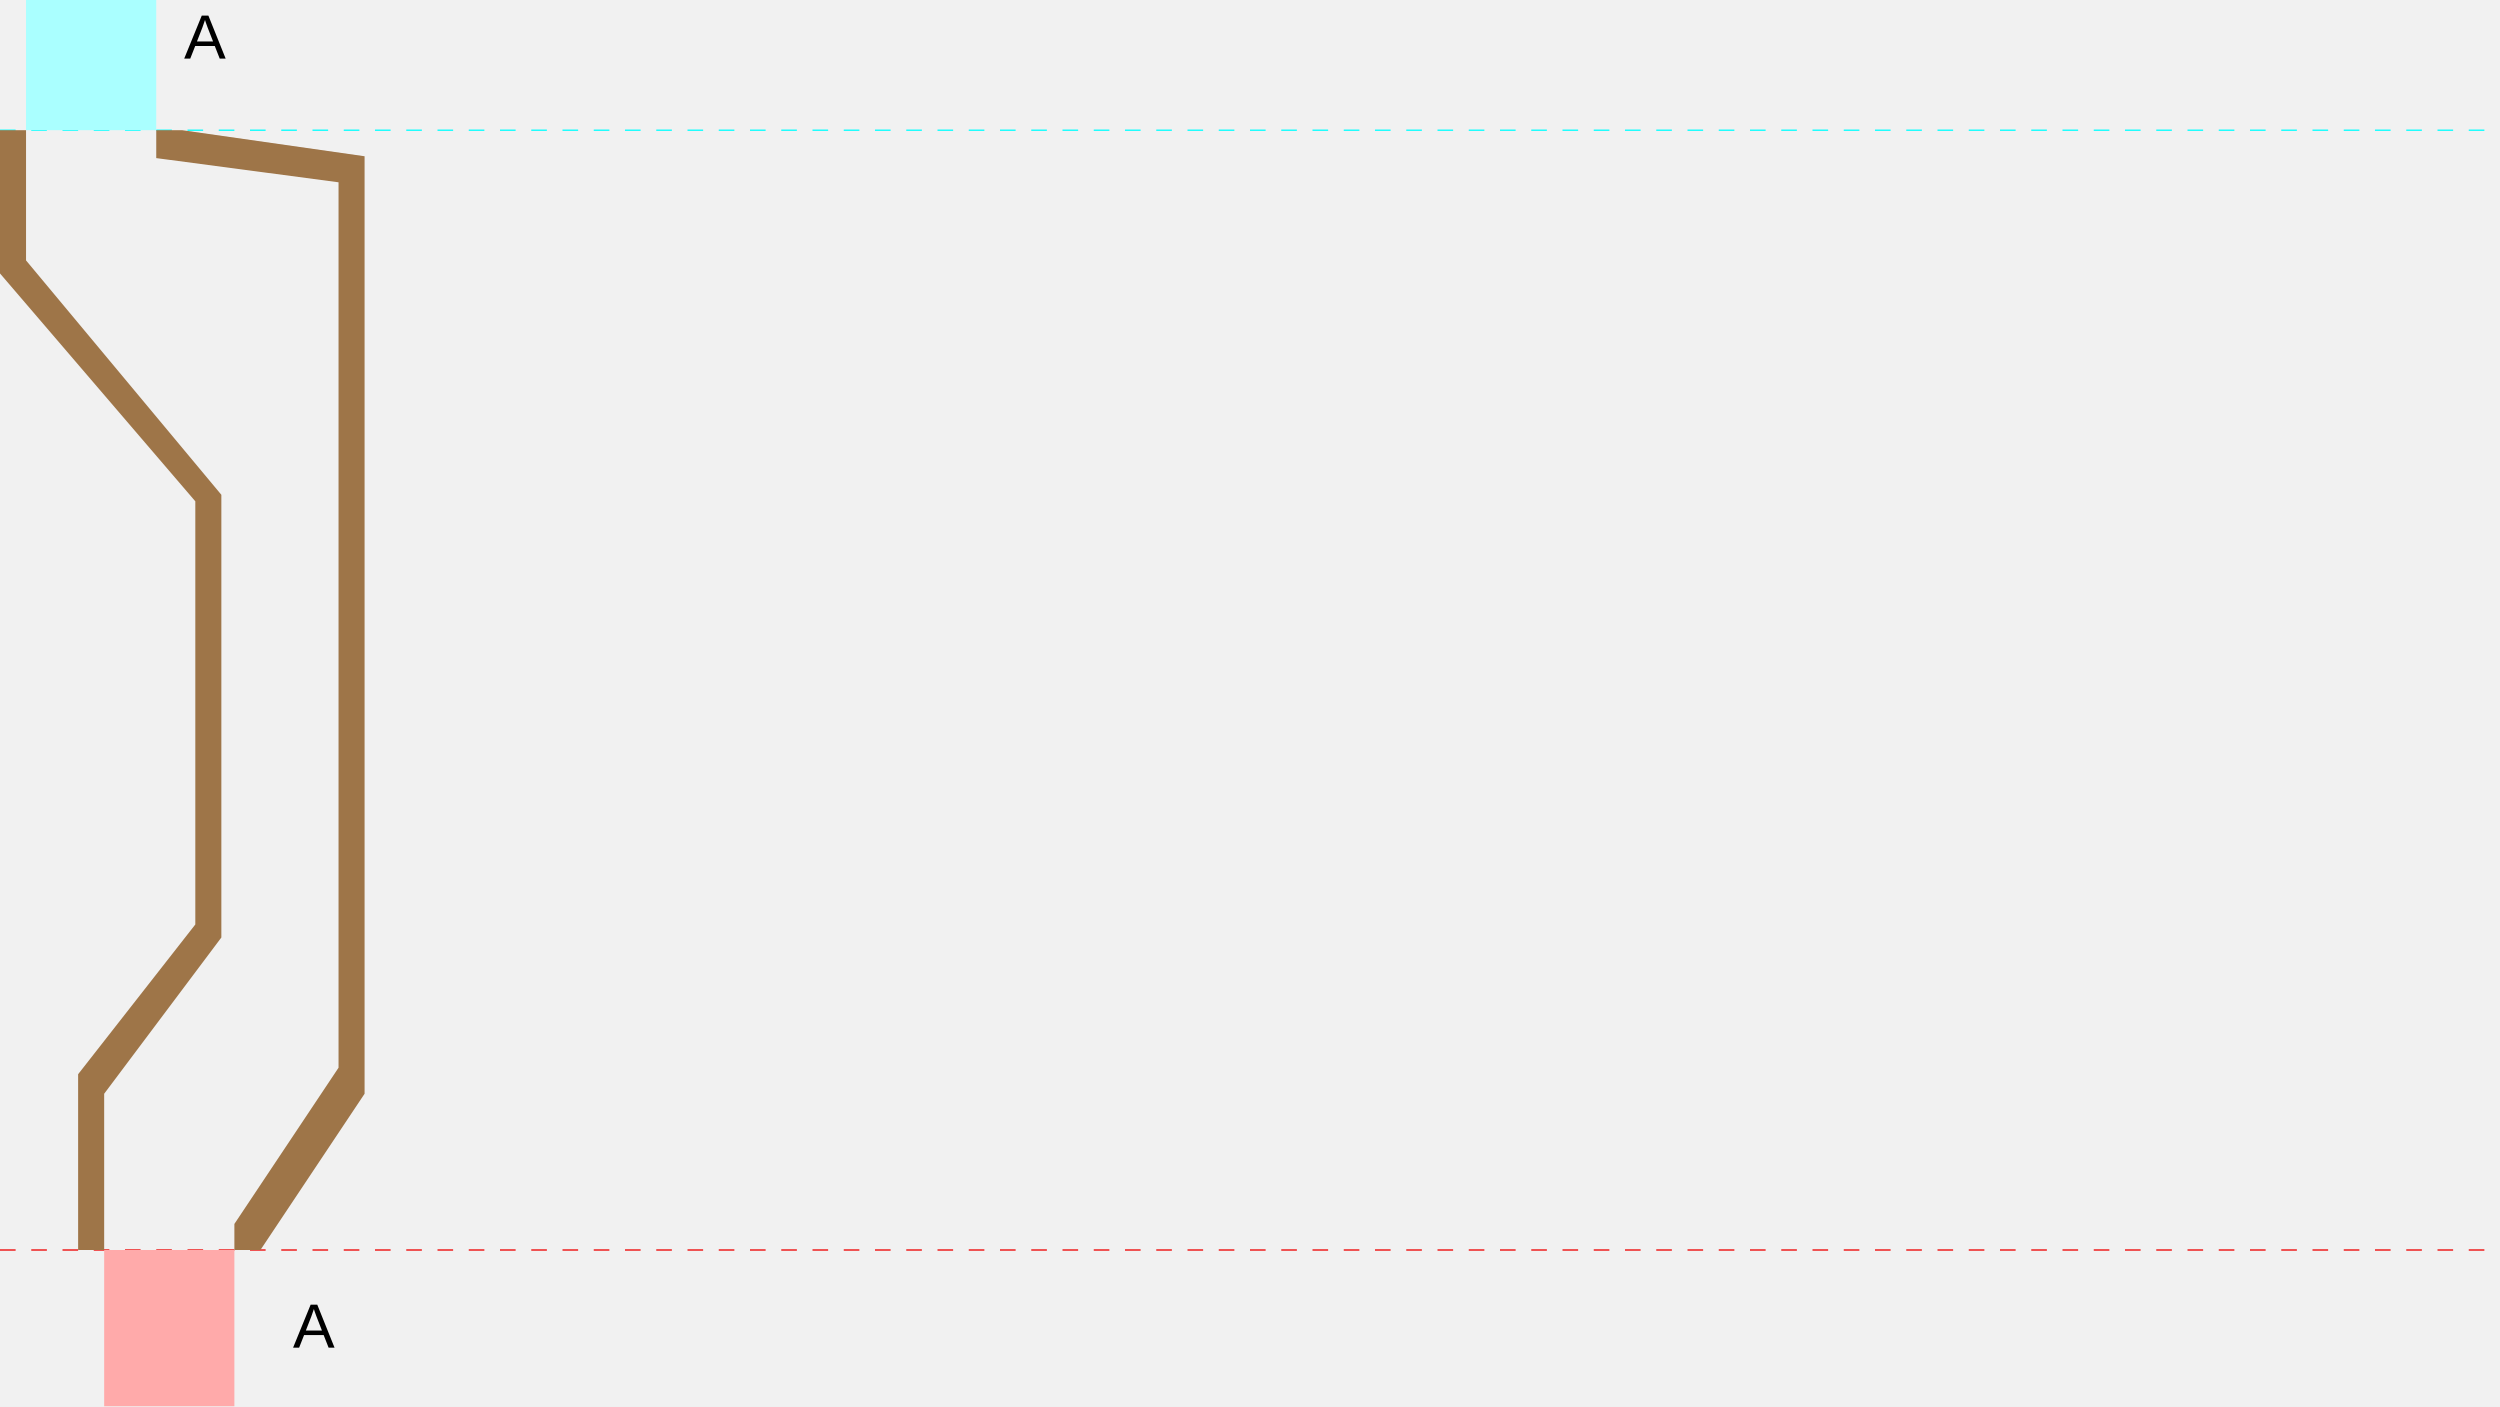
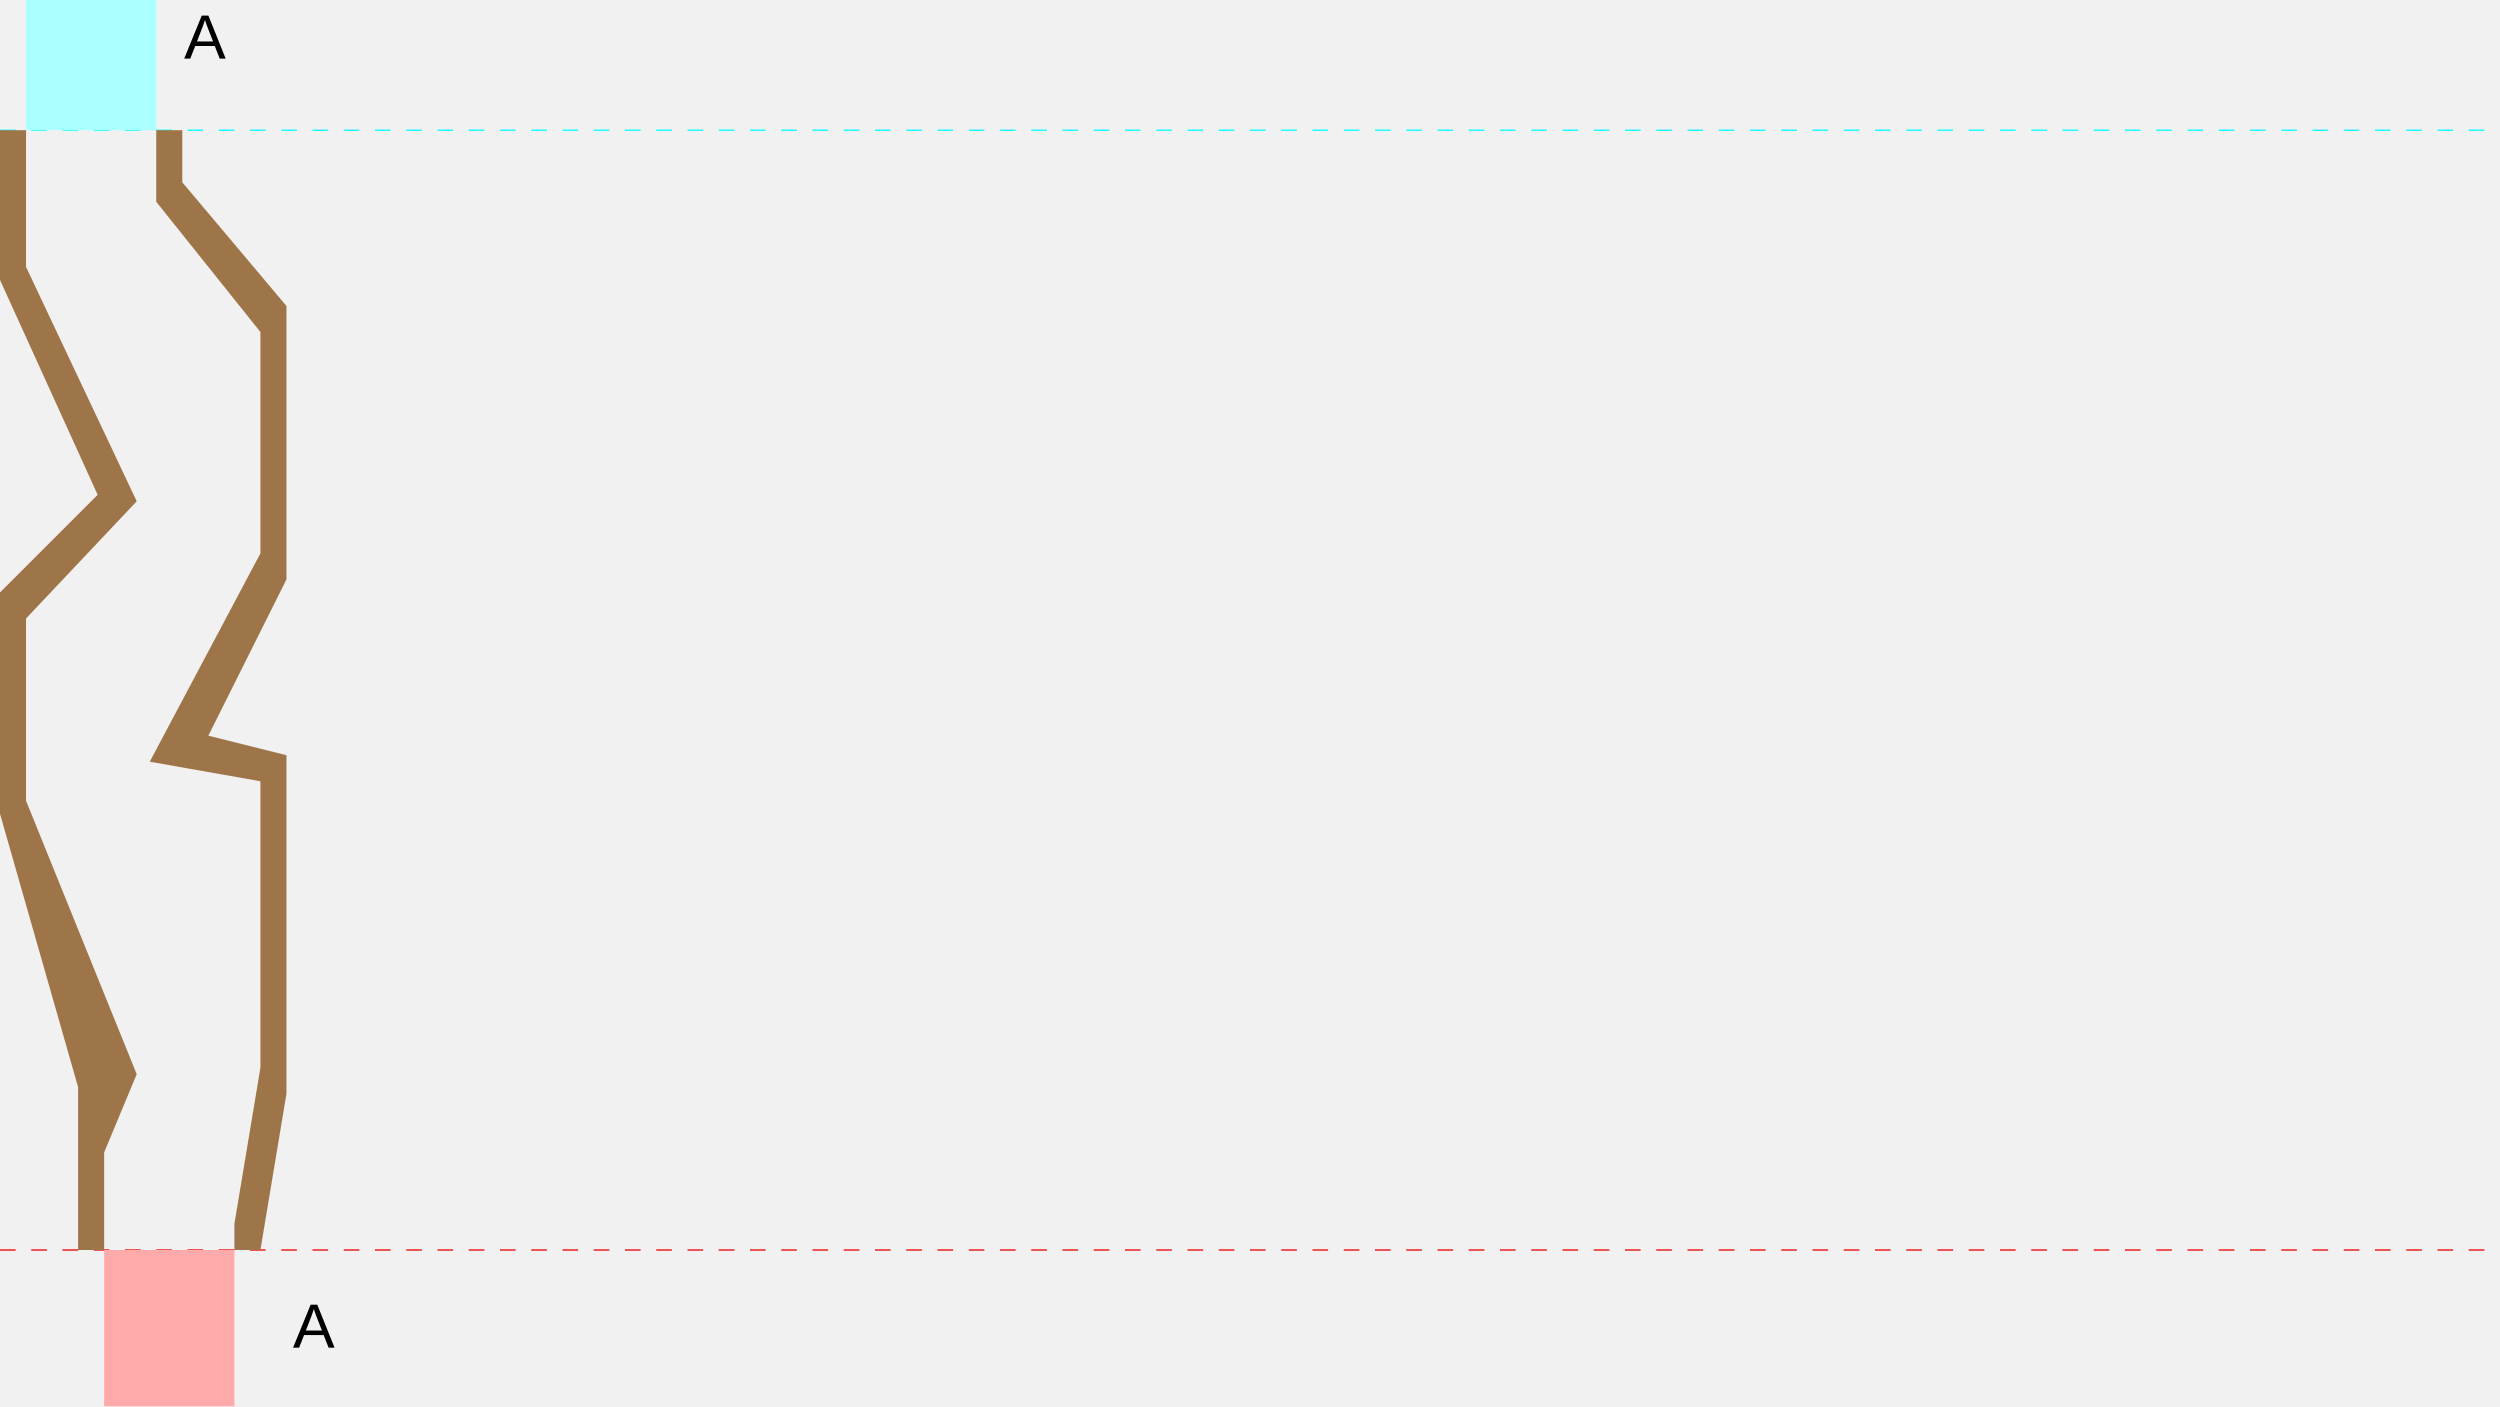
<svg xmlns="http://www.w3.org/2000/svg" id="Layer_1" version="1.1" viewBox="0 0 1920 1080">
  <g opacity=".05">
    <rect width="1920" height="1080" fill="#fff" />
  </g>
  <line y1="960" x2="1920" y2="960" fill="none" stroke="#e00" stroke-dasharray="12" stroke-miterlimit="10" />
  <line y1="100" x2="1920" y2="100" fill="none" stroke="aqua" stroke-dasharray="12" stroke-miterlimit="10" />
  <rect x="80" y="960" width="100" height="120" fill="#faa" />
  <g isolation="isolate">
    <g isolation="isolate">
      <g isolation="isolate">
        <g isolation="isolate">
          <text transform="translate(225 1035)" font-family="ArialMT, Arial" font-size="48" isolation="isolate">
            <tspan x="0" y="0">A</tspan>
          </text>
        </g>
      </g>
    </g>
  </g>
  <rect x="20" width="100" height="100" fill="#aff" />
  <g isolation="isolate">
    <g isolation="isolate">
      <g isolation="isolate">
        <g isolation="isolate">
          <text transform="translate(141.378 45)" font-family="ArialMT, Arial" font-size="48" isolation="isolate">
            <tspan x="0" y="0">A</tspan>
          </text>
        </g>
      </g>
    </g>
  </g>
-   <polygon points="0 100 20 100 20 200 170 380 170 720 80 840 80 960 60 960 60 825 150 710 150 385 0 210 0 100" fill="#9e7548" />
-   <polygon points="120 100 120 121.429 260 140 260 820 180 940 180 960 200 960 280 840 280 120 140 100 120 100" fill="#9e7548" />
+   <polygon points="20 475 105 385 20 205 20 100 0 100 0 215 75 380 0 455 0 625 60 835 60 960 80 960 80 885 105 825 20 615 20 475" fill="#9e7548" />
+   <polygon points="220 235 140 140 140 100 120 100 120 155 200 255 200 425 115 585 200 600 200 820 180 940 180 960 200 960 220 840 220 580 160 565 220 445 220 235" fill="#9e7548" />
</svg>
